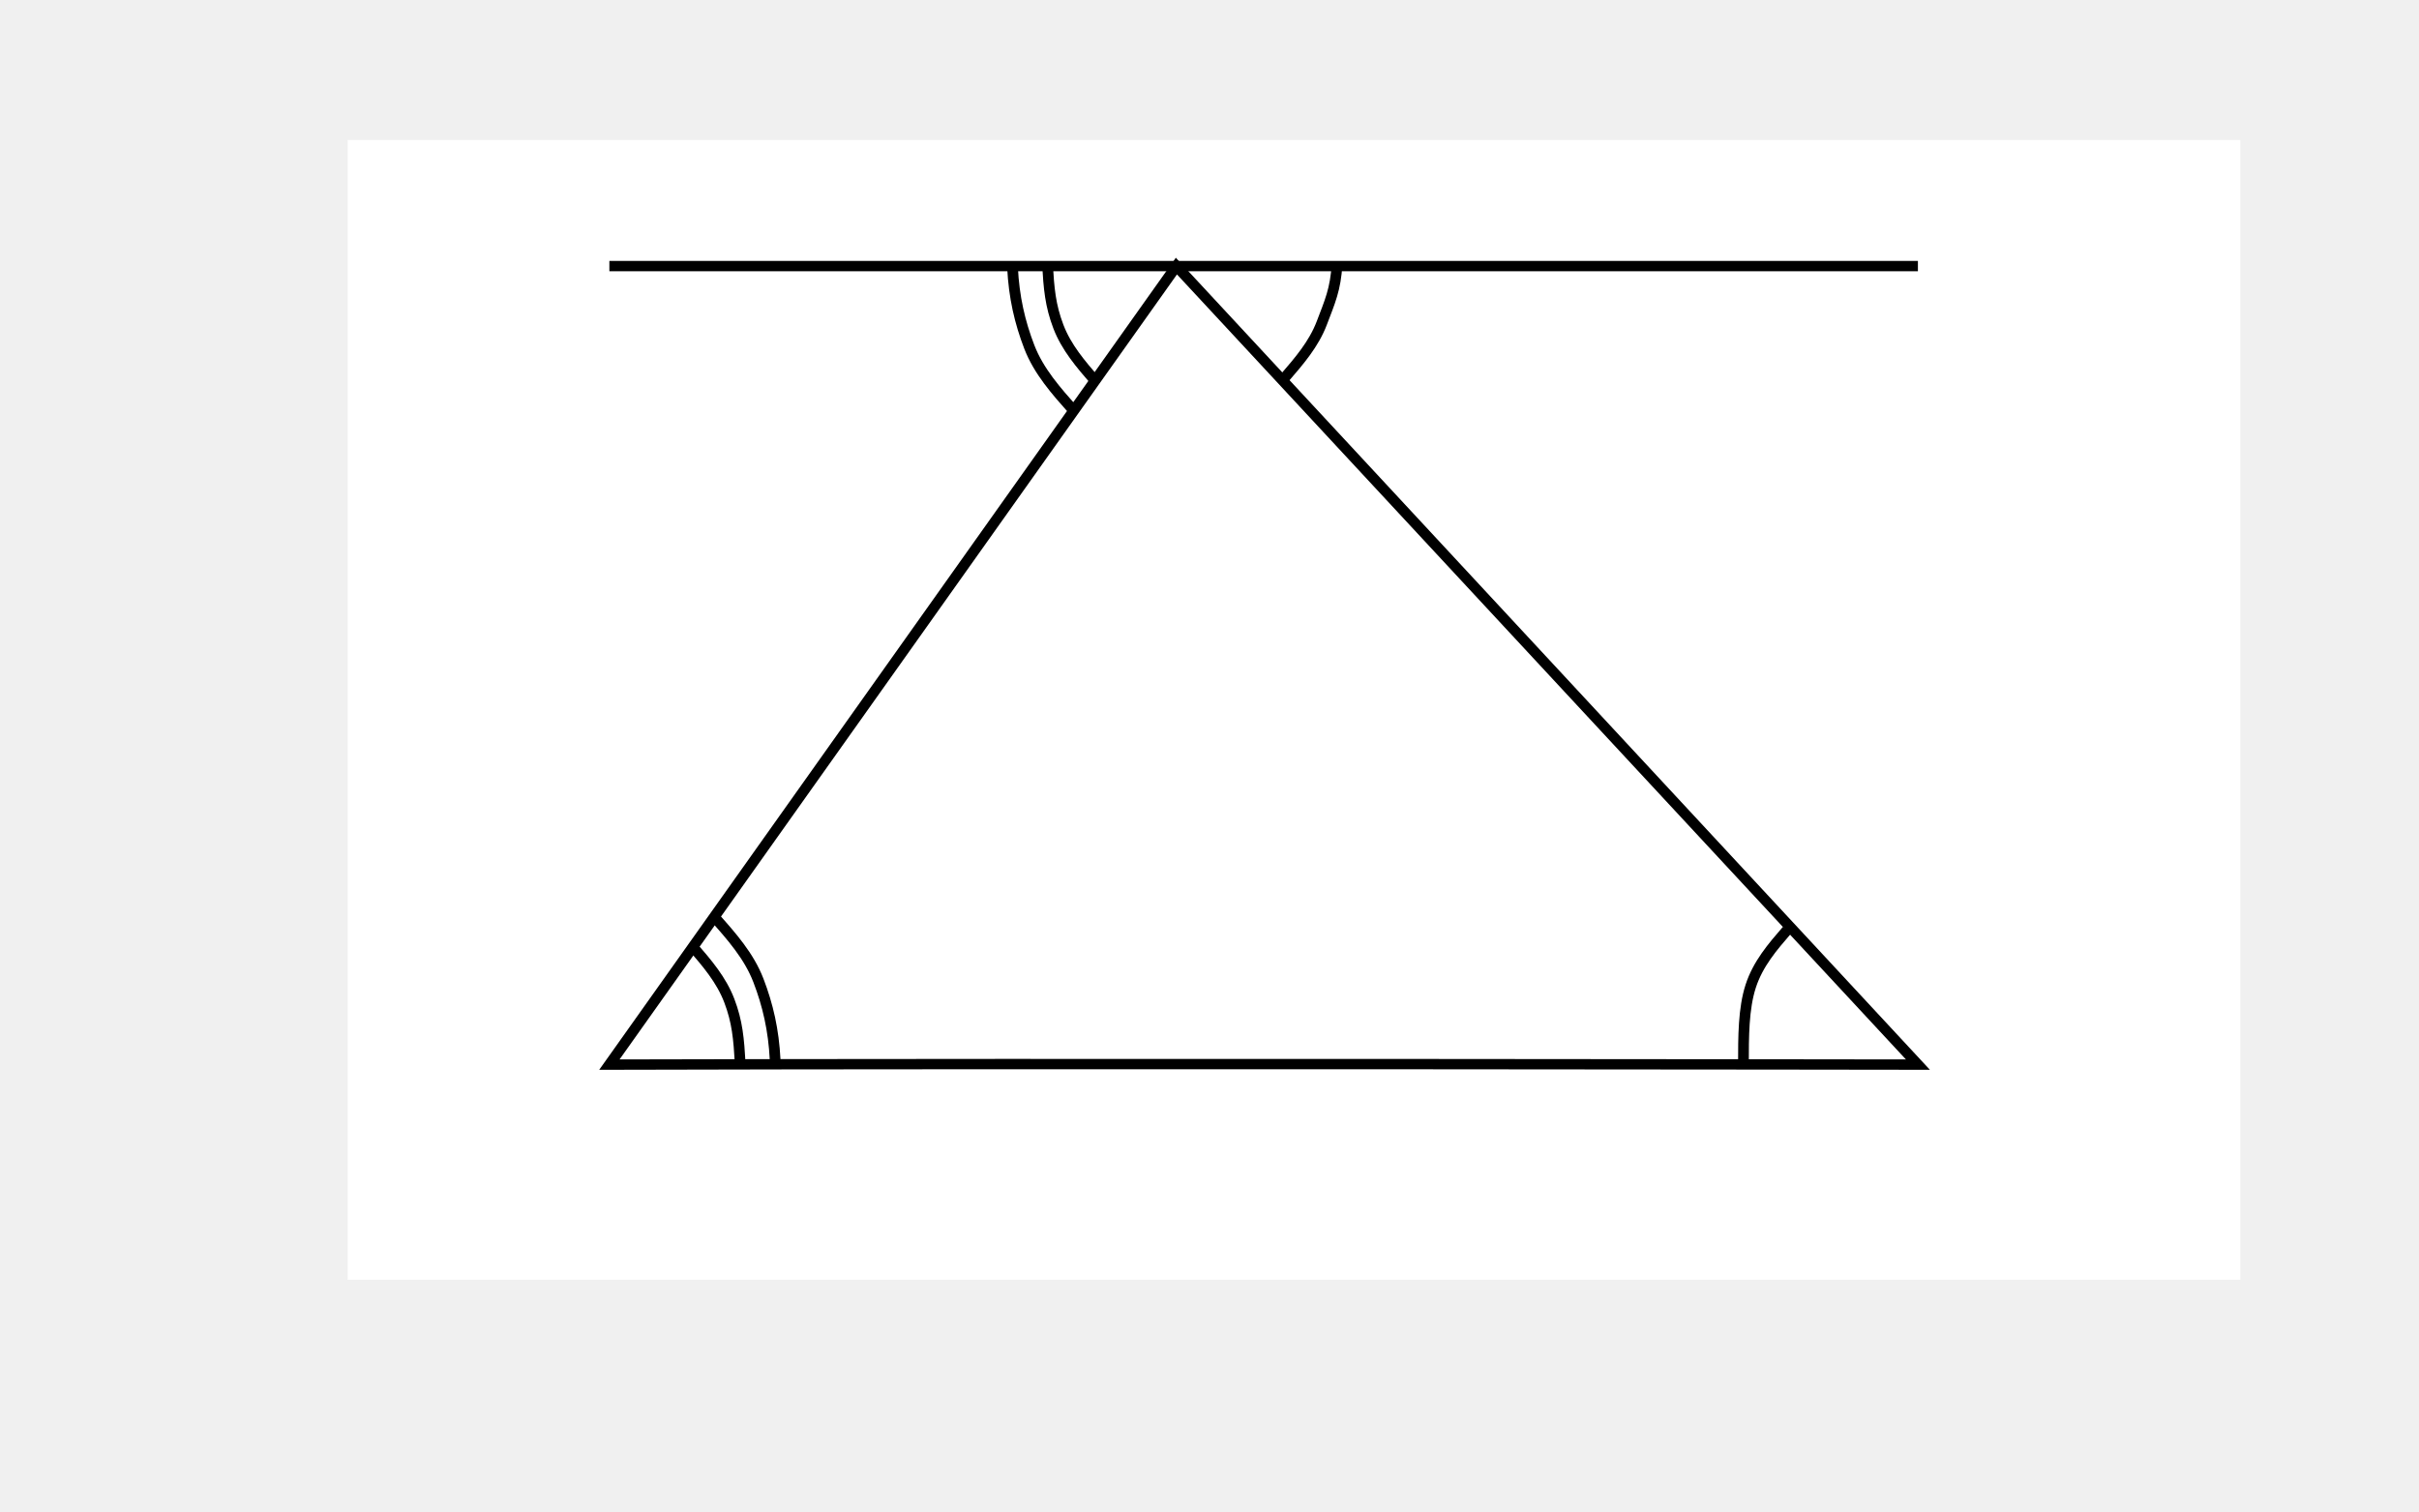
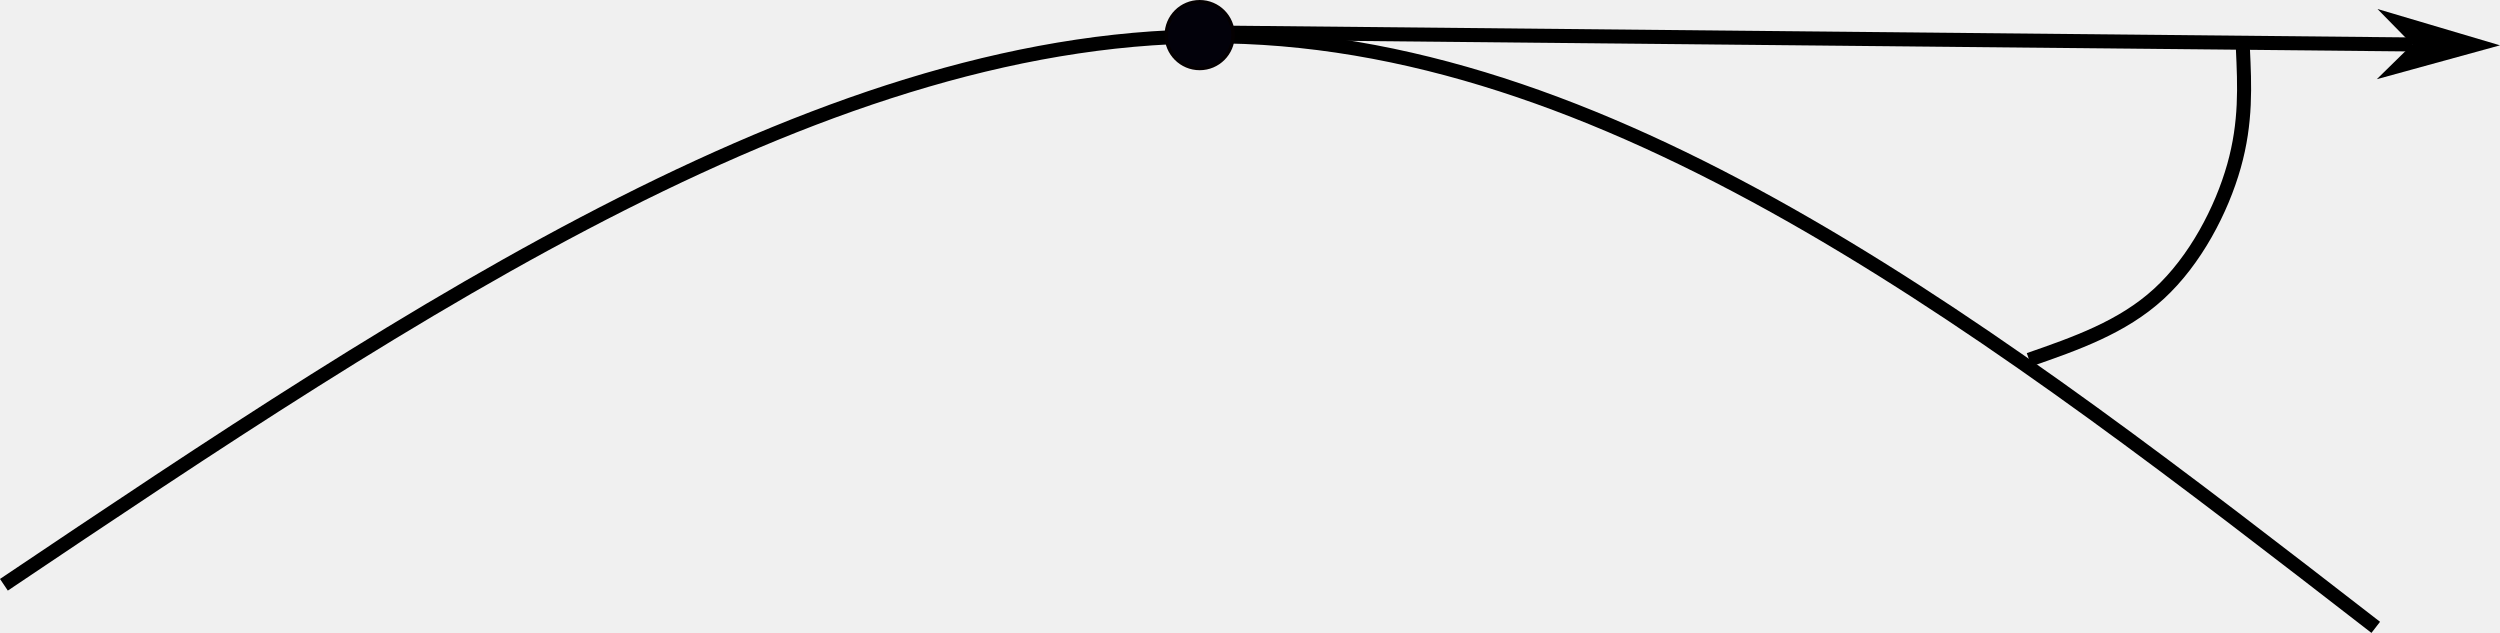
- <svg xmlns="http://www.w3.org/2000/svg" viewBox="0 0 867.84 542.4" height="542.4" width="867.84" xml:space="preserve" id="svg1722" version="1.1">
+ <svg xmlns="http://www.w3.org/2000/svg" viewBox="0 0 712.123 180.281" height="180.281" width="712.123" xml:space="preserve" id="svg1722" version="1.1">
  <defs id="defs1726">
+     <marker style="overflow:visible" id="DartArrow" refX="0" refY="0" orient="auto-start-reverse" markerWidth="1" markerHeight="1" viewBox="0 0 1 1" preserveAspectRatio="xMidYMid">
+       <path style="fill:context-stroke;fill-rule:evenodd;stroke:none" d="M 0,0 5,-5 -12.5,0 5,5 Z" transform="scale(-0.5)" id="path6" />
+     </marker>
    <clipPath id="clipPath1742" clipPathUnits="userSpaceOnUse">
      <path id="path1740" d="M 0,0 H 651 V 407 H 0 Z" />
    </clipPath>
  </defs>
-   <g transform="matrix(1.333333,0,0,1.333333,0,9.5600006e-6)" id="g1730">
-     <g id="g1732" transform="matrix(0.7824182,0,0,0.7540737,93.54678,37.67856)">
-       <g id="g1734">
-         <g id="g1736">
-           <g clip-path="url(#clipPath1742)" id="g1738">
-             <g id="g1744">
-               <path id="path1746" style="fill:#ffffff;fill-opacity:1;fill-rule:nonzero;stroke:none" d="M 0,0 H 650.879 V 406.801 H 0 Z" />
-             </g>
-           </g>
-         </g>
-       </g>
-       <g transform="scale(1,-1)" id="g1748">
-         <path id="path1750" style="fill:none;stroke:#000000;stroke-width:3.685;stroke-linecap:butt;stroke-linejoin:miter;stroke-miterlimit:4;stroke-dasharray:none;stroke-opacity:1" d="m 90,-330 c 151.918,0.453 450,0 450,0 L 285,-45 Z" />
-       </g>
-       <g transform="scale(1,-1)" id="g1752">
-         <path id="path1754" style="fill:none;stroke:#000000;stroke-width:3.685;stroke-linecap:butt;stroke-linejoin:miter;stroke-miterlimit:4;stroke-dasharray:none;stroke-opacity:1" d="M 90,-45 H 540" />
-       </g>
-       <g transform="scale(1,-1)" id="g1756">
-         <path id="path1758" style="fill:none;stroke:#000000;stroke-width:3.685;stroke-linecap:butt;stroke-linejoin:miter;stroke-miterlimit:4;stroke-dasharray:none;stroke-opacity:1" d="m 480,-330 c 0,10 0,20 2.5,28 2.5,8 7.5,14 12.5,20" />
-       </g>
-       <g transform="scale(1,-1)" id="g1760">
-         <path id="path1762" style="fill:none;stroke:#000000;stroke-width:3.685;stroke-linecap:butt;stroke-linejoin:miter;stroke-miterlimit:4;stroke-dasharray:none;stroke-opacity:1" d="m 135,-329.699 c -0.5,9 -1,15 -3.75,22.5 -2.75,7.5 -7.75,13.5 -12.75,19.5" />
-       </g>
-       <g transform="scale(1,-1)" id="g1764">
-         <path id="path1766" style="fill:none;stroke:#000000;stroke-width:3.685;stroke-linecap:butt;stroke-linejoin:miter;stroke-miterlimit:4;stroke-dasharray:none;stroke-opacity:1" d="m 147,-328.199 c -0.5,10.5 -2.5,19.5 -5.75,28.25 -3.25,8.75 -9.25,15.75 -15.25,22.75" />
-       </g>
-       <g id="g1768">
-         <path id="path1770" style="fill:none;stroke:#000000;stroke-width:3.685;stroke-linecap:butt;stroke-linejoin:miter;stroke-miterlimit:4;stroke-dasharray:none;stroke-opacity:1" d="m 340.242,44.34 c -0.5,9 -2.5,13.5 -5.25,21 -2.75,7.5 -7.75,13.5 -12.75,19.5" />
-       </g>
-       <g id="g1772">
-         <path id="path1774" style="fill:none;stroke:#000000;stroke-width:3.685;stroke-linecap:butt;stroke-linejoin:miter;stroke-miterlimit:4;stroke-dasharray:none;stroke-opacity:1" d="m 240.645,44.055 c 0.5,9 1,15 3.75,22.5 2.75,7.5 7.75,13.5 12.75,19.5" />
-       </g>
-       <g id="g1776">
-         <path id="path1778" style="fill:none;stroke:#000000;stroke-width:3.685;stroke-linecap:butt;stroke-linejoin:miter;stroke-miterlimit:4;stroke-dasharray:none;stroke-opacity:1" d="m 228.645,45.555 c 0.5,10.5 2.5,19.5 5.75,28.25 3.25,8.75 9.25,15.75 15.25,22.75" />
-       </g>
-     </g>
+   <g transform="matrix(1.333333,0,0,1.333333,-87.23471,-211.0788)" id="g1730">
+     <path style="fill:none;stroke:#000000;stroke-width:3;stroke-linecap:butt;stroke-linejoin:miter;stroke-dasharray:none;stroke-opacity:1" d="M 66.262,283.239 C 154.612,223.906 242.96,164.574 327.414,166.09 c 84.454,1.516 165.006,63.879 245.56,126.244" id="path1" />
+     <path style="fill:none;stroke:#000000;stroke-width:3;stroke-linecap:butt;stroke-linejoin:miter;stroke-dasharray:none;stroke-opacity:1;marker-end:url(#DartArrow)" d="m 319.618,165.207 261.151,2.599" id="path2" />
+     <path style="fill:none;stroke:#000000;stroke-width:3;stroke-linecap:butt;stroke-linejoin:miter;stroke-dasharray:none;stroke-opacity:1" d="m 498.916,235.166 c 9.961,-3.465 19.922,-6.929 27.718,-14.075 7.796,-7.146 13.426,-17.973 16.058,-27.318 2.632,-9.345 2.266,-17.207 1.9,-25.07" id="path4" />
+     <ellipse style="fill:#02010a;stroke:#040001;stroke-width:0.742;stroke-dasharray:none;stroke-opacity:1" id="path5" cx="321.72" cy="165.809" rx="7.129" ry="7.129" />
  </g>
</svg>
